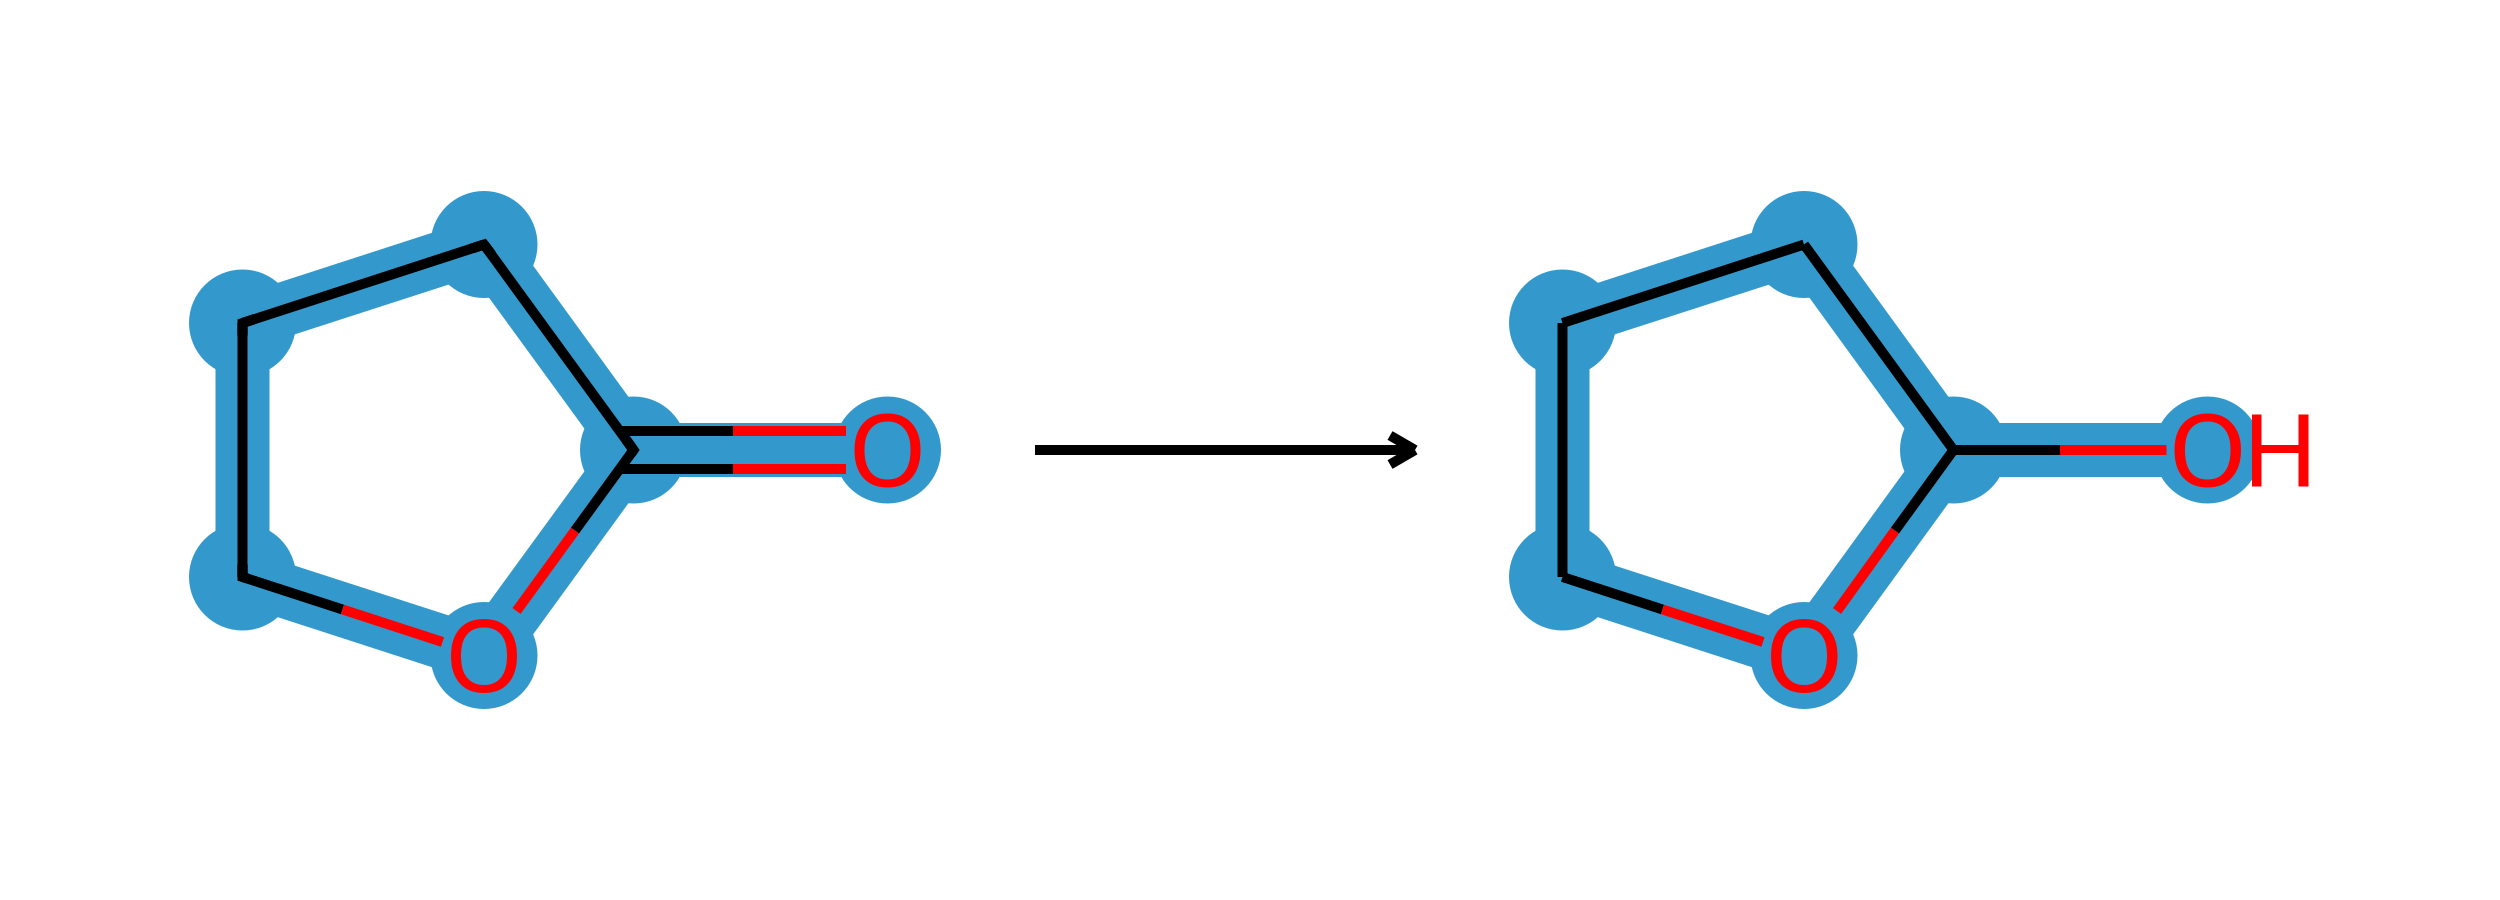
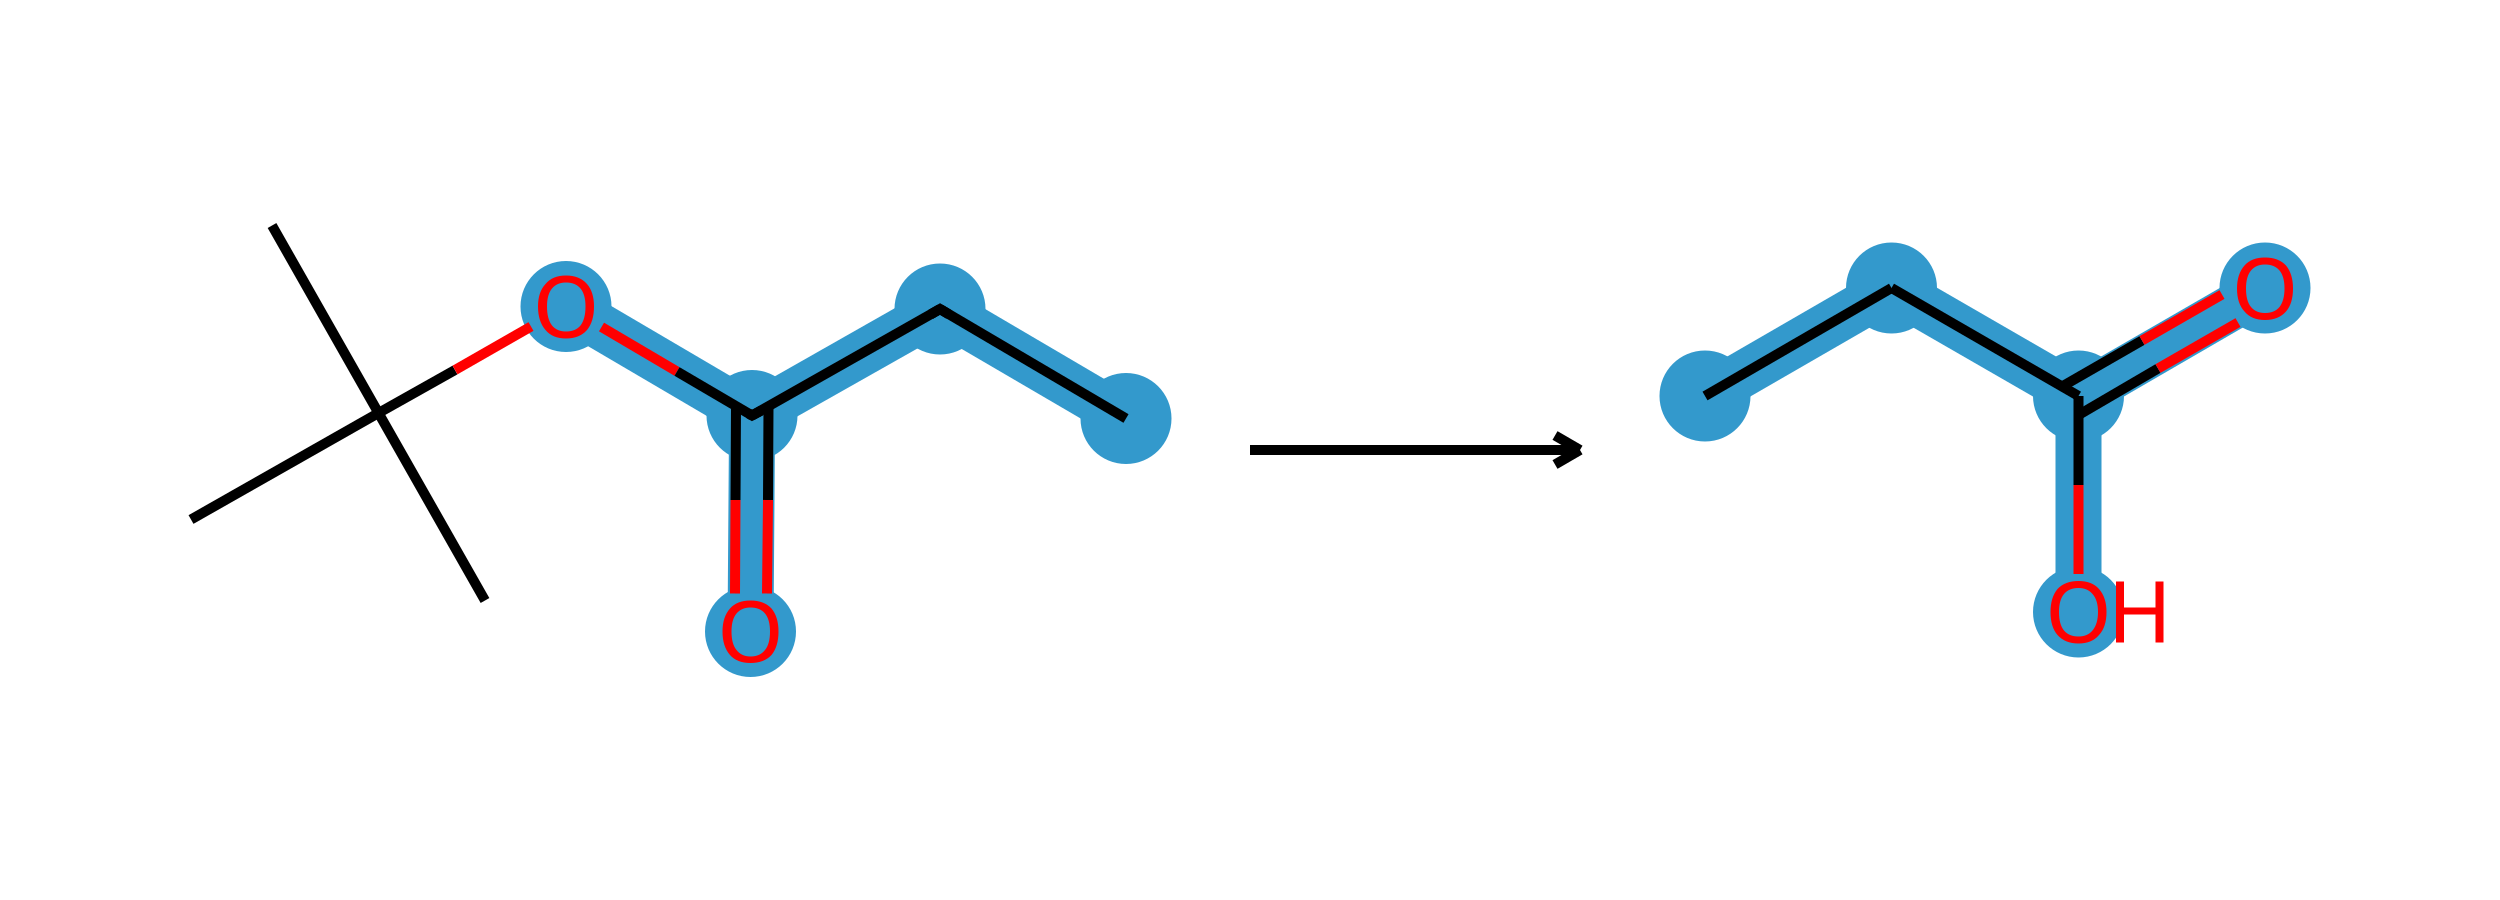
<svg xmlns="http://www.w3.org/2000/svg" version="1.1" baseProfile="full" xml:space="preserve" width="500px" height="180px" viewBox="0 0 500 180">
  <rect style="opacity:1.0;fill:#FFFFFF;stroke:none" width="500.0" height="180.0" x="0.0" y="0.0"> </rect>
-   <path class="bond-0 atom-0 atom-1" d="M 177.5,84.6 L 177.5,95.4 L 129.5,95.4 L 126.7,90.0 L 129.5,84.6 Z" style="fill:#3399CC;fill-rule:evenodd;fill-opacity:1;stroke:#3399CC;stroke-width:0.0px;stroke-linecap:butt;stroke-linejoin:miter;stroke-opacity:1;" />
-   <path class="bond-1 atom-1 atom-2" d="M 98.9,42.5 L 129.5,84.6 L 126.7,90.0 L 120.0,90.0 L 94.7,55.3 Z" style="fill:#3399CC;fill-rule:evenodd;fill-opacity:1;stroke:#3399CC;stroke-width:0.0px;stroke-linecap:butt;stroke-linejoin:miter;stroke-opacity:1;" />
-   <path class="bond-5 atom-1 atom-5" d="M 126.7,90.0 L 129.5,95.4 L 98.9,137.5 L 94.7,124.7 L 120.0,90.0 Z" style="fill:#3399CC;fill-rule:evenodd;fill-opacity:1;stroke:#3399CC;stroke-width:0.0px;stroke-linecap:butt;stroke-linejoin:miter;stroke-opacity:1;" />
-   <path class="bond-2 atom-2 atom-3" d="M 98.9,42.5 L 94.7,55.3 L 53.9,68.5 L 43.1,60.6 Z" style="fill:#3399CC;fill-rule:evenodd;fill-opacity:1;stroke:#3399CC;stroke-width:0.0px;stroke-linecap:butt;stroke-linejoin:miter;stroke-opacity:1;" />
-   <path class="bond-3 atom-3 atom-4" d="M 43.1,60.6 L 53.9,68.5 L 53.9,111.5 L 43.1,119.4 Z" style="fill:#3399CC;fill-rule:evenodd;fill-opacity:1;stroke:#3399CC;stroke-width:0.0px;stroke-linecap:butt;stroke-linejoin:miter;stroke-opacity:1;" />
-   <path class="bond-4 atom-4 atom-5" d="M 53.9,111.5 L 94.7,124.7 L 98.9,137.5 L 43.1,119.4 Z" style="fill:#3399CC;fill-rule:evenodd;fill-opacity:1;stroke:#3399CC;stroke-width:0.0px;stroke-linecap:butt;stroke-linejoin:miter;stroke-opacity:1;" />
-   <ellipse cx="177.5" cy="90.0" rx="10.2" ry="10.2" class="atom-0" style="fill:#3399CC;fill-rule:evenodd;stroke:#3399CC;stroke-width:1.0px;stroke-linecap:butt;stroke-linejoin:miter;stroke-opacity:1" />
-   <ellipse cx="126.7" cy="90.0" rx="10.2" ry="10.2" class="atom-1" style="fill:#3399CC;fill-rule:evenodd;stroke:#3399CC;stroke-width:1.0px;stroke-linecap:butt;stroke-linejoin:miter;stroke-opacity:1" />
-   <ellipse cx="96.8" cy="48.9" rx="10.2" ry="10.2" class="atom-2" style="fill:#3399CC;fill-rule:evenodd;stroke:#3399CC;stroke-width:1.0px;stroke-linecap:butt;stroke-linejoin:miter;stroke-opacity:1" />
-   <ellipse cx="48.5" cy="64.6" rx="10.2" ry="10.2" class="atom-3" style="fill:#3399CC;fill-rule:evenodd;stroke:#3399CC;stroke-width:1.0px;stroke-linecap:butt;stroke-linejoin:miter;stroke-opacity:1" />
-   <ellipse cx="48.5" cy="115.4" rx="10.2" ry="10.2" class="atom-4" style="fill:#3399CC;fill-rule:evenodd;stroke:#3399CC;stroke-width:1.0px;stroke-linecap:butt;stroke-linejoin:miter;stroke-opacity:1" />
-   <ellipse cx="96.8" cy="131.1" rx="10.2" ry="10.2" class="atom-5" style="fill:#3399CC;fill-rule:evenodd;stroke:#3399CC;stroke-width:1.0px;stroke-linecap:butt;stroke-linejoin:miter;stroke-opacity:1" />
-   <path class="bond-0 atom-0 atom-1" d="M 169.2,93.8 L 146.6,93.8" style="fill:none;fill-rule:evenodd;stroke:#FF0000;stroke-width:2.0px;stroke-linecap:butt;stroke-linejoin:miter;stroke-opacity:1" />
-   <path class="bond-0 atom-0 atom-1" d="M 146.6,93.8 L 123.9,93.8" style="fill:none;fill-rule:evenodd;stroke:#000000;stroke-width:2.0px;stroke-linecap:butt;stroke-linejoin:miter;stroke-opacity:1" />
-   <path class="bond-0 atom-0 atom-1" d="M 169.2,86.2 L 146.6,86.2" style="fill:none;fill-rule:evenodd;stroke:#FF0000;stroke-width:2.0px;stroke-linecap:butt;stroke-linejoin:miter;stroke-opacity:1" />
-   <path class="bond-0 atom-0 atom-1" d="M 146.6,86.2 L 123.9,86.2" style="fill:none;fill-rule:evenodd;stroke:#000000;stroke-width:2.0px;stroke-linecap:butt;stroke-linejoin:miter;stroke-opacity:1" />
-   <path class="bond-1 atom-1 atom-2" d="M 126.7,90.0 L 96.8,48.9" style="fill:none;fill-rule:evenodd;stroke:#000000;stroke-width:2.0px;stroke-linecap:butt;stroke-linejoin:miter;stroke-opacity:1" />
-   <path class="bond-2 atom-2 atom-3" d="M 96.8,48.9 L 48.5,64.6" style="fill:none;fill-rule:evenodd;stroke:#000000;stroke-width:2.0px;stroke-linecap:butt;stroke-linejoin:miter;stroke-opacity:1" />
-   <path class="bond-3 atom-3 atom-4" d="M 48.5,64.6 L 48.5,115.4" style="fill:none;fill-rule:evenodd;stroke:#000000;stroke-width:2.0px;stroke-linecap:butt;stroke-linejoin:miter;stroke-opacity:1" />
-   <path class="bond-4 atom-4 atom-5" d="M 48.5,115.4 L 68.5,121.9" style="fill:none;fill-rule:evenodd;stroke:#000000;stroke-width:2.0px;stroke-linecap:butt;stroke-linejoin:miter;stroke-opacity:1" />
-   <path class="bond-4 atom-4 atom-5" d="M 68.5,121.9 L 88.5,128.4" style="fill:none;fill-rule:evenodd;stroke:#FF0000;stroke-width:2.0px;stroke-linecap:butt;stroke-linejoin:miter;stroke-opacity:1" />
-   <path class="bond-5 atom-5 atom-1" d="M 103.3,122.2 L 115.0,106.1" style="fill:none;fill-rule:evenodd;stroke:#FF0000;stroke-width:2.0px;stroke-linecap:butt;stroke-linejoin:miter;stroke-opacity:1" />
-   <path class="bond-5 atom-5 atom-1" d="M 115.0,106.1 L 126.7,90.0" style="fill:none;fill-rule:evenodd;stroke:#000000;stroke-width:2.0px;stroke-linecap:butt;stroke-linejoin:miter;stroke-opacity:1" />
-   <path d="M 125.2,87.9 L 126.7,90.0 L 126.1,90.8" style="fill:none;stroke:#000000;stroke-width:2.0px;stroke-linecap:butt;stroke-linejoin:miter;stroke-opacity:1;" />
-   <path d="M 98.3,50.9 L 96.8,48.9 L 94.4,49.7" style="fill:none;stroke:#000000;stroke-width:2.0px;stroke-linecap:butt;stroke-linejoin:miter;stroke-opacity:1;" />
-   <path d="M 50.9,63.8 L 48.5,64.6 L 48.5,67.1" style="fill:none;stroke:#000000;stroke-width:2.0px;stroke-linecap:butt;stroke-linejoin:miter;stroke-opacity:1;" />
-   <path d="M 48.5,112.9 L 48.5,115.4 L 49.5,115.7" style="fill:none;stroke:#000000;stroke-width:2.0px;stroke-linecap:butt;stroke-linejoin:miter;stroke-opacity:1;" />
-   <path class="atom-0" d="M 170.9 90.0 Q 170.9 86.6, 172.6 84.7 Q 174.3 82.7, 177.5 82.7 Q 180.7 82.7, 182.4 84.7 Q 184.1 86.6, 184.1 90.0 Q 184.1 93.5, 182.4 95.5 Q 180.7 97.5, 177.5 97.5 Q 174.3 97.5, 172.6 95.5 Q 170.9 93.6, 170.9 90.0 M 177.5 95.9 Q 179.7 95.9, 180.9 94.4 Q 182.1 92.9, 182.1 90.0 Q 182.1 87.2, 180.9 85.8 Q 179.7 84.3, 177.5 84.3 Q 175.3 84.3, 174.1 85.8 Q 172.9 87.2, 172.9 90.0 Q 172.9 92.9, 174.1 94.4 Q 175.3 95.9, 177.5 95.9 " fill="#FF0000" />
-   <path class="atom-5" d="M 90.2 131.2 Q 90.2 127.7, 91.9 125.8 Q 93.6 123.8, 96.8 123.8 Q 100.0 123.8, 101.7 125.8 Q 103.4 127.7, 103.4 131.2 Q 103.4 134.7, 101.7 136.6 Q 100.0 138.6, 96.8 138.6 Q 93.6 138.6, 91.9 136.6 Q 90.2 134.7, 90.2 131.2 M 96.8 137.0 Q 99.0 137.0, 100.2 135.5 Q 101.4 134.0, 101.4 131.2 Q 101.4 128.3, 100.2 126.9 Q 99.0 125.5, 96.8 125.5 Q 94.6 125.5, 93.4 126.9 Q 92.2 128.3, 92.2 131.2 Q 92.2 134.1, 93.4 135.5 Q 94.6 137.0, 96.8 137.0 " fill="#FF0000" />
-   <path class="bond-6 atom-6 atom-7" d="M 441.5,84.6 L 441.5,95.4 L 393.5,95.4 L 390.7,90.0 L 393.5,84.6 Z" style="fill:#3399CC;fill-rule:evenodd;fill-opacity:1;stroke:#3399CC;stroke-width:0.0px;stroke-linecap:butt;stroke-linejoin:miter;stroke-opacity:1;" />
-   <path class="bond-7 atom-7 atom-8" d="M 362.9,42.5 L 393.5,84.6 L 390.7,90.0 L 384.0,90.0 L 358.8,55.3 Z" style="fill:#3399CC;fill-rule:evenodd;fill-opacity:1;stroke:#3399CC;stroke-width:0.0px;stroke-linecap:butt;stroke-linejoin:miter;stroke-opacity:1;" />
-   <path class="bond-11 atom-7 atom-11" d="M 390.7,90.0 L 393.5,95.4 L 362.9,137.5 L 358.8,124.7 L 384.0,90.0 Z" style="fill:#3399CC;fill-rule:evenodd;fill-opacity:1;stroke:#3399CC;stroke-width:0.0px;stroke-linecap:butt;stroke-linejoin:miter;stroke-opacity:1;" />
-   <path class="bond-8 atom-8 atom-9" d="M 362.9,42.5 L 358.8,55.3 L 317.9,68.5 L 307.1,60.6 Z" style="fill:#3399CC;fill-rule:evenodd;fill-opacity:1;stroke:#3399CC;stroke-width:0.0px;stroke-linecap:butt;stroke-linejoin:miter;stroke-opacity:1;" />
-   <path class="bond-9 atom-9 atom-10" d="M 307.1,60.6 L 317.9,68.5 L 317.9,111.5 L 307.1,119.4 Z" style="fill:#3399CC;fill-rule:evenodd;fill-opacity:1;stroke:#3399CC;stroke-width:0.0px;stroke-linecap:butt;stroke-linejoin:miter;stroke-opacity:1;" />
-   <path class="bond-10 atom-10 atom-11" d="M 317.9,111.5 L 358.8,124.7 L 362.9,137.5 L 307.1,119.4 Z" style="fill:#3399CC;fill-rule:evenodd;fill-opacity:1;stroke:#3399CC;stroke-width:0.0px;stroke-linecap:butt;stroke-linejoin:miter;stroke-opacity:1;" />
-   <ellipse cx="441.5" cy="90.0" rx="10.2" ry="10.2" class="atom-6" style="fill:#3399CC;fill-rule:evenodd;stroke:#3399CC;stroke-width:1.0px;stroke-linecap:butt;stroke-linejoin:miter;stroke-opacity:1" />
-   <ellipse cx="390.7" cy="90.0" rx="10.2" ry="10.2" class="atom-7" style="fill:#3399CC;fill-rule:evenodd;stroke:#3399CC;stroke-width:1.0px;stroke-linecap:butt;stroke-linejoin:miter;stroke-opacity:1" />
-   <ellipse cx="360.8" cy="48.9" rx="10.2" ry="10.2" class="atom-8" style="fill:#3399CC;fill-rule:evenodd;stroke:#3399CC;stroke-width:1.0px;stroke-linecap:butt;stroke-linejoin:miter;stroke-opacity:1" />
-   <ellipse cx="312.5" cy="64.6" rx="10.2" ry="10.2" class="atom-9" style="fill:#3399CC;fill-rule:evenodd;stroke:#3399CC;stroke-width:1.0px;stroke-linecap:butt;stroke-linejoin:miter;stroke-opacity:1" />
-   <ellipse cx="312.5" cy="115.4" rx="10.2" ry="10.2" class="atom-10" style="fill:#3399CC;fill-rule:evenodd;stroke:#3399CC;stroke-width:1.0px;stroke-linecap:butt;stroke-linejoin:miter;stroke-opacity:1" />
-   <ellipse cx="360.8" cy="131.1" rx="10.2" ry="10.2" class="atom-11" style="fill:#3399CC;fill-rule:evenodd;stroke:#3399CC;stroke-width:1.0px;stroke-linecap:butt;stroke-linejoin:miter;stroke-opacity:1" />
-   <path class="bond-6 atom-6 atom-7" d="M 433.3,90.0 L 412.0,90.0" style="fill:none;fill-rule:evenodd;stroke:#FF0000;stroke-width:2.0px;stroke-linecap:butt;stroke-linejoin:miter;stroke-opacity:1" />
-   <path class="bond-6 atom-6 atom-7" d="M 412.0,90.0 L 390.7,90.0" style="fill:none;fill-rule:evenodd;stroke:#000000;stroke-width:2.0px;stroke-linecap:butt;stroke-linejoin:miter;stroke-opacity:1" />
-   <path class="bond-7 atom-7 atom-8" d="M 390.7,90.0 L 360.8,48.9" style="fill:none;fill-rule:evenodd;stroke:#000000;stroke-width:2.0px;stroke-linecap:butt;stroke-linejoin:miter;stroke-opacity:1" />
-   <path class="bond-8 atom-8 atom-9" d="M 360.8,48.9 L 312.5,64.6" style="fill:none;fill-rule:evenodd;stroke:#000000;stroke-width:2.0px;stroke-linecap:butt;stroke-linejoin:miter;stroke-opacity:1" />
-   <path class="bond-9 atom-9 atom-10" d="M 312.5,64.6 L 312.5,115.4" style="fill:none;fill-rule:evenodd;stroke:#000000;stroke-width:2.0px;stroke-linecap:butt;stroke-linejoin:miter;stroke-opacity:1" />
-   <path class="bond-10 atom-10 atom-11" d="M 312.5,115.4 L 332.5,121.9" style="fill:none;fill-rule:evenodd;stroke:#000000;stroke-width:2.0px;stroke-linecap:butt;stroke-linejoin:miter;stroke-opacity:1" />
-   <path class="bond-10 atom-10 atom-11" d="M 332.5,121.9 L 352.6,128.4" style="fill:none;fill-rule:evenodd;stroke:#FF0000;stroke-width:2.0px;stroke-linecap:butt;stroke-linejoin:miter;stroke-opacity:1" />
-   <path class="bond-11 atom-11 atom-7" d="M 367.4,122.2 L 379.0,106.1" style="fill:none;fill-rule:evenodd;stroke:#FF0000;stroke-width:2.0px;stroke-linecap:butt;stroke-linejoin:miter;stroke-opacity:1" />
-   <path class="bond-11 atom-11 atom-7" d="M 379.0,106.1 L 390.7,90.0" style="fill:none;fill-rule:evenodd;stroke:#000000;stroke-width:2.0px;stroke-linecap:butt;stroke-linejoin:miter;stroke-opacity:1" />
-   <path class="atom-0" d="M 434.9 90.0 Q 434.9 86.6, 436.6 84.7 Q 438.4 82.7, 441.5 82.7 Q 444.7 82.7, 446.4 84.7 Q 448.2 86.6, 448.2 90.0 Q 448.2 93.5, 446.4 95.5 Q 444.7 97.5, 441.5 97.5 Q 438.4 97.5, 436.6 95.5 Q 434.9 93.6, 434.9 90.0 M 441.5 95.9 Q 443.7 95.9, 444.9 94.4 Q 446.1 92.9, 446.1 90.0 Q 446.1 87.2, 444.9 85.8 Q 443.7 84.3, 441.5 84.3 Q 439.3 84.3, 438.1 85.8 Q 437.0 87.2, 437.0 90.0 Q 437.0 92.9, 438.1 94.4 Q 439.3 95.9, 441.5 95.9 " fill="#FF0000" />
-   <path class="atom-0" d="M 450.4 82.9 L 452.3 82.9 L 452.3 89.0 L 459.7 89.0 L 459.7 82.9 L 461.7 82.9 L 461.7 97.3 L 459.7 97.3 L 459.7 90.6 L 452.3 90.6 L 452.3 97.3 L 450.4 97.3 L 450.4 82.9 " fill="#FF0000" />
-   <path class="atom-5" d="M 354.2 131.2 Q 354.2 127.7, 355.9 125.8 Q 357.7 123.8, 360.8 123.8 Q 364.0 123.8, 365.7 125.8 Q 367.5 127.7, 367.5 131.2 Q 367.5 134.7, 365.7 136.6 Q 364.0 138.6, 360.8 138.6 Q 357.7 138.6, 355.9 136.6 Q 354.2 134.7, 354.2 131.2 M 360.8 137.0 Q 363.0 137.0, 364.2 135.5 Q 365.4 134.0, 365.4 131.2 Q 365.4 128.3, 364.2 126.9 Q 363.0 125.5, 360.8 125.5 Q 358.7 125.5, 357.5 126.9 Q 356.3 128.3, 356.3 131.2 Q 356.3 134.1, 357.5 135.5 Q 358.7 137.0, 360.8 137.0 " fill="#FF0000" />
-   <path d="M 207.0,90.0 L 283.0,90.0" style="fill:none;fill-rule:evenodd;stroke:#000000;stroke-width:2.0px;stroke-linecap:butt;stroke-linejoin:miter;stroke-opacity:1" />
-   <path d="M 283.0,90.0 L 278.0,92.9" style="fill:none;fill-rule:evenodd;stroke:#000000;stroke-width:2.0px;stroke-linecap:butt;stroke-linejoin:miter;stroke-opacity:1" />
-   <path d="M 283.0,90.0 L 278.0,87.1" style="fill:none;fill-rule:evenodd;stroke:#000000;stroke-width:2.0px;stroke-linecap:butt;stroke-linejoin:miter;stroke-opacity:1" />
+   <path class="bond-4 atom-4 atom-5" d="M 115.6,57.3 L 150.5,77.8 L 150.4,83.1 L 145.8,85.8 L 110.9,65.3 Z" style="fill:#3399CC;fill-rule:evenodd;fill-opacity:1;stroke:#3399CC;stroke-width:0.0px;stroke-linecap:butt;stroke-linejoin:miter;stroke-opacity:1;" />
+   <path class="bond-5 atom-5 atom-6" d="M 188.0,56.5 L 187.9,67.2 L 155.0,85.8 L 150.4,83.1 L 150.5,77.8 Z" style="fill:#3399CC;fill-rule:evenodd;fill-opacity:1;stroke:#3399CC;stroke-width:0.0px;stroke-linecap:butt;stroke-linejoin:miter;stroke-opacity:1;" />
+   <path class="bond-7 atom-5 atom-8" d="M 150.4,83.1 L 155.0,85.8 L 154.7,126.3 L 145.5,126.2 L 145.8,85.8 Z" style="fill:#3399CC;fill-rule:evenodd;fill-opacity:1;stroke:#3399CC;stroke-width:0.0px;stroke-linecap:butt;stroke-linejoin:miter;stroke-opacity:1;" />
+   <path class="bond-6 atom-6 atom-7" d="M 188.0,56.5 L 227.5,79.7 L 222.8,87.6 L 187.9,67.2 Z" style="fill:#3399CC;fill-rule:evenodd;fill-opacity:1;stroke:#3399CC;stroke-width:0.0px;stroke-linecap:butt;stroke-linejoin:miter;stroke-opacity:1;" />
+   <ellipse cx="113.2" cy="61.3" rx="8.6" ry="8.6" class="atom-4" style="fill:#3399CC;fill-rule:evenodd;stroke:#3399CC;stroke-width:1.0px;stroke-linecap:butt;stroke-linejoin:miter;stroke-opacity:1" />
+   <ellipse cx="150.4" cy="83.1" rx="8.6" ry="8.6" class="atom-5" style="fill:#3399CC;fill-rule:evenodd;stroke:#3399CC;stroke-width:1.0px;stroke-linecap:butt;stroke-linejoin:miter;stroke-opacity:1" />
+   <ellipse cx="188.0" cy="61.8" rx="8.6" ry="8.6" class="atom-6" style="fill:#3399CC;fill-rule:evenodd;stroke:#3399CC;stroke-width:1.0px;stroke-linecap:butt;stroke-linejoin:miter;stroke-opacity:1" />
+   <ellipse cx="225.2" cy="83.7" rx="8.6" ry="8.6" class="atom-7" style="fill:#3399CC;fill-rule:evenodd;stroke:#3399CC;stroke-width:1.0px;stroke-linecap:butt;stroke-linejoin:miter;stroke-opacity:1" />
+   <ellipse cx="150.1" cy="126.3" rx="8.6" ry="8.6" class="atom-8" style="fill:#3399CC;fill-rule:evenodd;stroke:#3399CC;stroke-width:1.0px;stroke-linecap:butt;stroke-linejoin:miter;stroke-opacity:1" />
+   <path class="bond-0 atom-0 atom-1" d="M 54.4,45.1 L 75.7,82.6" style="fill:none;fill-rule:evenodd;stroke:#000000;stroke-width:2.0px;stroke-linecap:butt;stroke-linejoin:miter;stroke-opacity:1" />
+   <path class="bond-1 atom-1 atom-2" d="M 75.7,82.6 L 97.0,120.1" style="fill:none;fill-rule:evenodd;stroke:#000000;stroke-width:2.0px;stroke-linecap:butt;stroke-linejoin:miter;stroke-opacity:1" />
+   <path class="bond-2 atom-1 atom-3" d="M 75.7,82.6 L 38.2,103.9" style="fill:none;fill-rule:evenodd;stroke:#000000;stroke-width:2.0px;stroke-linecap:butt;stroke-linejoin:miter;stroke-opacity:1" />
+   <path class="bond-3 atom-1 atom-4" d="M 75.7,82.6 L 91.0,74.0" style="fill:none;fill-rule:evenodd;stroke:#000000;stroke-width:2.0px;stroke-linecap:butt;stroke-linejoin:miter;stroke-opacity:1" />
+   <path class="bond-3 atom-1 atom-4" d="M 91.0,74.0 L 106.2,65.3" style="fill:none;fill-rule:evenodd;stroke:#FF0000;stroke-width:2.0px;stroke-linecap:butt;stroke-linejoin:miter;stroke-opacity:1" />
+   <path class="bond-4 atom-4 atom-5" d="M 120.3,65.4 L 135.4,74.3" style="fill:none;fill-rule:evenodd;stroke:#FF0000;stroke-width:2.0px;stroke-linecap:butt;stroke-linejoin:miter;stroke-opacity:1" />
+   <path class="bond-4 atom-4 atom-5" d="M 135.4,74.3 L 150.4,83.1" style="fill:none;fill-rule:evenodd;stroke:#000000;stroke-width:2.0px;stroke-linecap:butt;stroke-linejoin:miter;stroke-opacity:1" />
+   <path class="bond-5 atom-5 atom-6" d="M 150.4,83.1 L 188.0,61.8" style="fill:none;fill-rule:evenodd;stroke:#000000;stroke-width:2.0px;stroke-linecap:butt;stroke-linejoin:miter;stroke-opacity:1" />
+   <path class="bond-6 atom-6 atom-7" d="M 188.0,61.8 L 225.2,83.7" style="fill:none;fill-rule:evenodd;stroke:#000000;stroke-width:2.0px;stroke-linecap:butt;stroke-linejoin:miter;stroke-opacity:1" />
+   <path class="bond-7 atom-5 atom-8" d="M 147.2,81.3 L 147.1,100.0" style="fill:none;fill-rule:evenodd;stroke:#000000;stroke-width:2.0px;stroke-linecap:butt;stroke-linejoin:miter;stroke-opacity:1" />
+   <path class="bond-7 atom-5 atom-8" d="M 147.1,100.0 L 147.0,118.7" style="fill:none;fill-rule:evenodd;stroke:#FF0000;stroke-width:2.0px;stroke-linecap:butt;stroke-linejoin:miter;stroke-opacity:1" />
+   <path class="bond-7 atom-5 atom-8" d="M 153.7,81.3 L 153.6,100.0" style="fill:none;fill-rule:evenodd;stroke:#000000;stroke-width:2.0px;stroke-linecap:butt;stroke-linejoin:miter;stroke-opacity:1" />
+   <path class="bond-7 atom-5 atom-8" d="M 153.6,100.0 L 153.4,118.7" style="fill:none;fill-rule:evenodd;stroke:#FF0000;stroke-width:2.0px;stroke-linecap:butt;stroke-linejoin:miter;stroke-opacity:1" />
+   <path d="M 149.7,82.7 L 150.4,83.1 L 152.3,82.1" style="fill:none;stroke:#000000;stroke-width:2.0px;stroke-linecap:butt;stroke-linejoin:miter;stroke-opacity:1;" />
+   <path d="M 186.1,62.9 L 188.0,61.8 L 189.8,62.9" style="fill:none;stroke:#000000;stroke-width:2.0px;stroke-linecap:butt;stroke-linejoin:miter;stroke-opacity:1;" />
+   <path class="atom-4" d="M 107.6 61.3 Q 107.6 58.4, 109.1 56.8 Q 110.5 55.1, 113.2 55.1 Q 115.9 55.1, 117.4 56.8 Q 118.8 58.4, 118.8 61.3 Q 118.8 64.3, 117.4 66.0 Q 115.9 67.7, 113.2 67.7 Q 110.5 67.7, 109.1 66.0 Q 107.6 64.3, 107.6 61.3 M 113.2 66.3 Q 115.1 66.3, 116.1 65.1 Q 117.1 63.8, 117.1 61.3 Q 117.1 58.9, 116.1 57.7 Q 115.1 56.5, 113.2 56.5 Q 111.4 56.5, 110.4 57.7 Q 109.4 58.9, 109.4 61.3 Q 109.4 63.8, 110.4 65.1 Q 111.4 66.3, 113.2 66.3 " fill="#FF0000" />
+   <path class="atom-8" d="M 144.5 126.3 Q 144.5 123.4, 146.0 121.7 Q 147.4 120.1, 150.1 120.1 Q 152.8 120.1, 154.3 121.7 Q 155.7 123.4, 155.7 126.3 Q 155.7 129.3, 154.3 131.0 Q 152.8 132.6, 150.1 132.6 Q 147.4 132.6, 146.0 131.0 Q 144.5 129.3, 144.5 126.3 M 150.1 131.3 Q 152.0 131.3, 153.0 130.0 Q 154.0 128.8, 154.0 126.3 Q 154.0 123.9, 153.0 122.7 Q 152.0 121.5, 150.1 121.5 Q 148.3 121.5, 147.3 122.7 Q 146.3 123.9, 146.3 126.3 Q 146.3 128.8, 147.3 130.0 Q 148.3 131.3, 150.1 131.3 " fill="#FF0000" />
+   <path class="bond-8 atom-9 atom-10" d="M 378.3,52.3 L 378.3,63.0 L 343.3,83.2 L 338.7,75.2 Z" style="fill:#3399CC;fill-rule:evenodd;fill-opacity:1;stroke:#3399CC;stroke-width:0.0px;stroke-linecap:butt;stroke-linejoin:miter;stroke-opacity:1;" />
+   <path class="bond-9 atom-10 atom-11" d="M 378.3,52.3 L 415.7,73.9 L 415.7,79.2 L 411.1,81.9 L 378.3,63.0 Z" style="fill:#3399CC;fill-rule:evenodd;fill-opacity:1;stroke:#3399CC;stroke-width:0.0px;stroke-linecap:butt;stroke-linejoin:miter;stroke-opacity:1;" />
+   <path class="bond-10 atom-11 atom-12" d="M 450.7,53.7 L 455.3,61.6 L 420.3,81.9 L 415.7,79.2 L 415.7,73.9 Z" style="fill:#3399CC;fill-rule:evenodd;fill-opacity:1;stroke:#3399CC;stroke-width:0.0px;stroke-linecap:butt;stroke-linejoin:miter;stroke-opacity:1;" />
+   <path class="bond-11 atom-11 atom-13" d="M 415.7,79.2 L 420.3,81.9 L 420.3,122.4 L 411.1,122.4 L 411.1,81.9 Z" style="fill:#3399CC;fill-rule:evenodd;fill-opacity:1;stroke:#3399CC;stroke-width:0.0px;stroke-linecap:butt;stroke-linejoin:miter;stroke-opacity:1;" />
+   <ellipse cx="341.0" cy="79.2" rx="8.6" ry="8.6" class="atom-9" style="fill:#3399CC;fill-rule:evenodd;stroke:#3399CC;stroke-width:1.0px;stroke-linecap:butt;stroke-linejoin:miter;stroke-opacity:1" />
+   <ellipse cx="378.3" cy="57.6" rx="8.6" ry="8.6" class="atom-10" style="fill:#3399CC;fill-rule:evenodd;stroke:#3399CC;stroke-width:1.0px;stroke-linecap:butt;stroke-linejoin:miter;stroke-opacity:1" />
+   <ellipse cx="415.7" cy="79.2" rx="8.6" ry="8.6" class="atom-11" style="fill:#3399CC;fill-rule:evenodd;stroke:#3399CC;stroke-width:1.0px;stroke-linecap:butt;stroke-linejoin:miter;stroke-opacity:1" />
+   <ellipse cx="453.0" cy="57.6" rx="8.6" ry="8.6" class="atom-12" style="fill:#3399CC;fill-rule:evenodd;stroke:#3399CC;stroke-width:1.0px;stroke-linecap:butt;stroke-linejoin:miter;stroke-opacity:1" />
+   <ellipse cx="415.7" cy="122.4" rx="8.6" ry="8.6" class="atom-13" style="fill:#3399CC;fill-rule:evenodd;stroke:#3399CC;stroke-width:1.0px;stroke-linecap:butt;stroke-linejoin:miter;stroke-opacity:1" />
+   <path class="bond-8 atom-9 atom-10" d="M 341.0,79.2 L 378.3,57.6" style="fill:none;fill-rule:evenodd;stroke:#000000;stroke-width:2.0px;stroke-linecap:butt;stroke-linejoin:miter;stroke-opacity:1" />
+   <path class="bond-9 atom-10 atom-11" d="M 378.3,57.6 L 415.7,79.2" style="fill:none;fill-rule:evenodd;stroke:#000000;stroke-width:2.0px;stroke-linecap:butt;stroke-linejoin:miter;stroke-opacity:1" />
+   <path class="bond-10 atom-11 atom-12" d="M 415.7,83.0 L 431.6,73.7" style="fill:none;fill-rule:evenodd;stroke:#000000;stroke-width:2.0px;stroke-linecap:butt;stroke-linejoin:miter;stroke-opacity:1" />
+   <path class="bond-10 atom-11 atom-12" d="M 431.6,73.7 L 447.6,64.5" style="fill:none;fill-rule:evenodd;stroke:#FF0000;stroke-width:2.0px;stroke-linecap:butt;stroke-linejoin:miter;stroke-opacity:1" />
+   <path class="bond-10 atom-11 atom-12" d="M 412.4,77.3 L 428.4,68.1" style="fill:none;fill-rule:evenodd;stroke:#000000;stroke-width:2.0px;stroke-linecap:butt;stroke-linejoin:miter;stroke-opacity:1" />
+   <path class="bond-10 atom-11 atom-12" d="M 428.4,68.1 L 444.4,58.9" style="fill:none;fill-rule:evenodd;stroke:#FF0000;stroke-width:2.0px;stroke-linecap:butt;stroke-linejoin:miter;stroke-opacity:1" />
+   <path class="bond-11 atom-11 atom-13" d="M 415.7,79.2 L 415.7,97.0" style="fill:none;fill-rule:evenodd;stroke:#000000;stroke-width:2.0px;stroke-linecap:butt;stroke-linejoin:miter;stroke-opacity:1" />
+   <path class="bond-11 atom-11 atom-13" d="M 415.7,97.0 L 415.7,114.8" style="fill:none;fill-rule:evenodd;stroke:#FF0000;stroke-width:2.0px;stroke-linecap:butt;stroke-linejoin:miter;stroke-opacity:1" />
+   <path class="atom-3" d="M 447.4 57.7 Q 447.4 54.8, 448.9 53.1 Q 450.3 51.5, 453.0 51.5 Q 455.7 51.5, 457.2 53.1 Q 458.6 54.8, 458.6 57.7 Q 458.6 60.7, 457.2 62.3 Q 455.7 64.0, 453.0 64.0 Q 450.3 64.0, 448.9 62.3 Q 447.4 60.7, 447.4 57.7 M 453.0 62.6 Q 454.9 62.6, 455.9 61.4 Q 456.9 60.1, 456.9 57.7 Q 456.9 55.3, 455.9 54.1 Q 454.9 52.9, 453.0 52.9 Q 451.2 52.9, 450.2 54.1 Q 449.2 55.3, 449.2 57.7 Q 449.2 60.2, 450.2 61.4 Q 451.2 62.6, 453.0 62.6 " fill="#FF0000" />
+   <path class="atom-4" d="M 410.1 122.4 Q 410.1 119.5, 411.5 117.8 Q 413.0 116.2, 415.7 116.2 Q 418.4 116.2, 419.8 117.8 Q 421.3 119.5, 421.3 122.4 Q 421.3 125.4, 419.8 127.0 Q 418.4 128.7, 415.7 128.7 Q 413.0 128.7, 411.5 127.0 Q 410.1 125.4, 410.1 122.4 M 415.7 127.3 Q 417.5 127.3, 418.5 126.1 Q 419.6 124.8, 419.6 122.4 Q 419.6 120.0, 418.5 118.8 Q 417.5 117.6, 415.7 117.6 Q 413.8 117.6, 412.8 118.8 Q 411.8 120.0, 411.8 122.4 Q 411.8 124.9, 412.8 126.1 Q 413.8 127.3, 415.7 127.3 " fill="#FF0000" />
+   <path class="atom-4" d="M 423.2 116.3 L 424.8 116.3 L 424.8 121.5 L 431.1 121.5 L 431.1 116.3 L 432.7 116.3 L 432.7 128.5 L 431.1 128.5 L 431.1 122.9 L 424.8 122.9 L 424.8 128.5 L 423.2 128.5 L 423.2 116.3 " fill="#FF0000" />
+   <path d="M 250.0,90.0 L 316.0,90.0" style="fill:none;fill-rule:evenodd;stroke:#000000;stroke-width:2.0px;stroke-linecap:butt;stroke-linejoin:miter;stroke-opacity:1" />
+   <path d="M 316.0,90.0 L 311.0,92.9" style="fill:none;fill-rule:evenodd;stroke:#000000;stroke-width:2.0px;stroke-linecap:butt;stroke-linejoin:miter;stroke-opacity:1" />
+   <path d="M 316.0,90.0 L 311.0,87.1" style="fill:none;fill-rule:evenodd;stroke:#000000;stroke-width:2.0px;stroke-linecap:butt;stroke-linejoin:miter;stroke-opacity:1" />
</svg>
